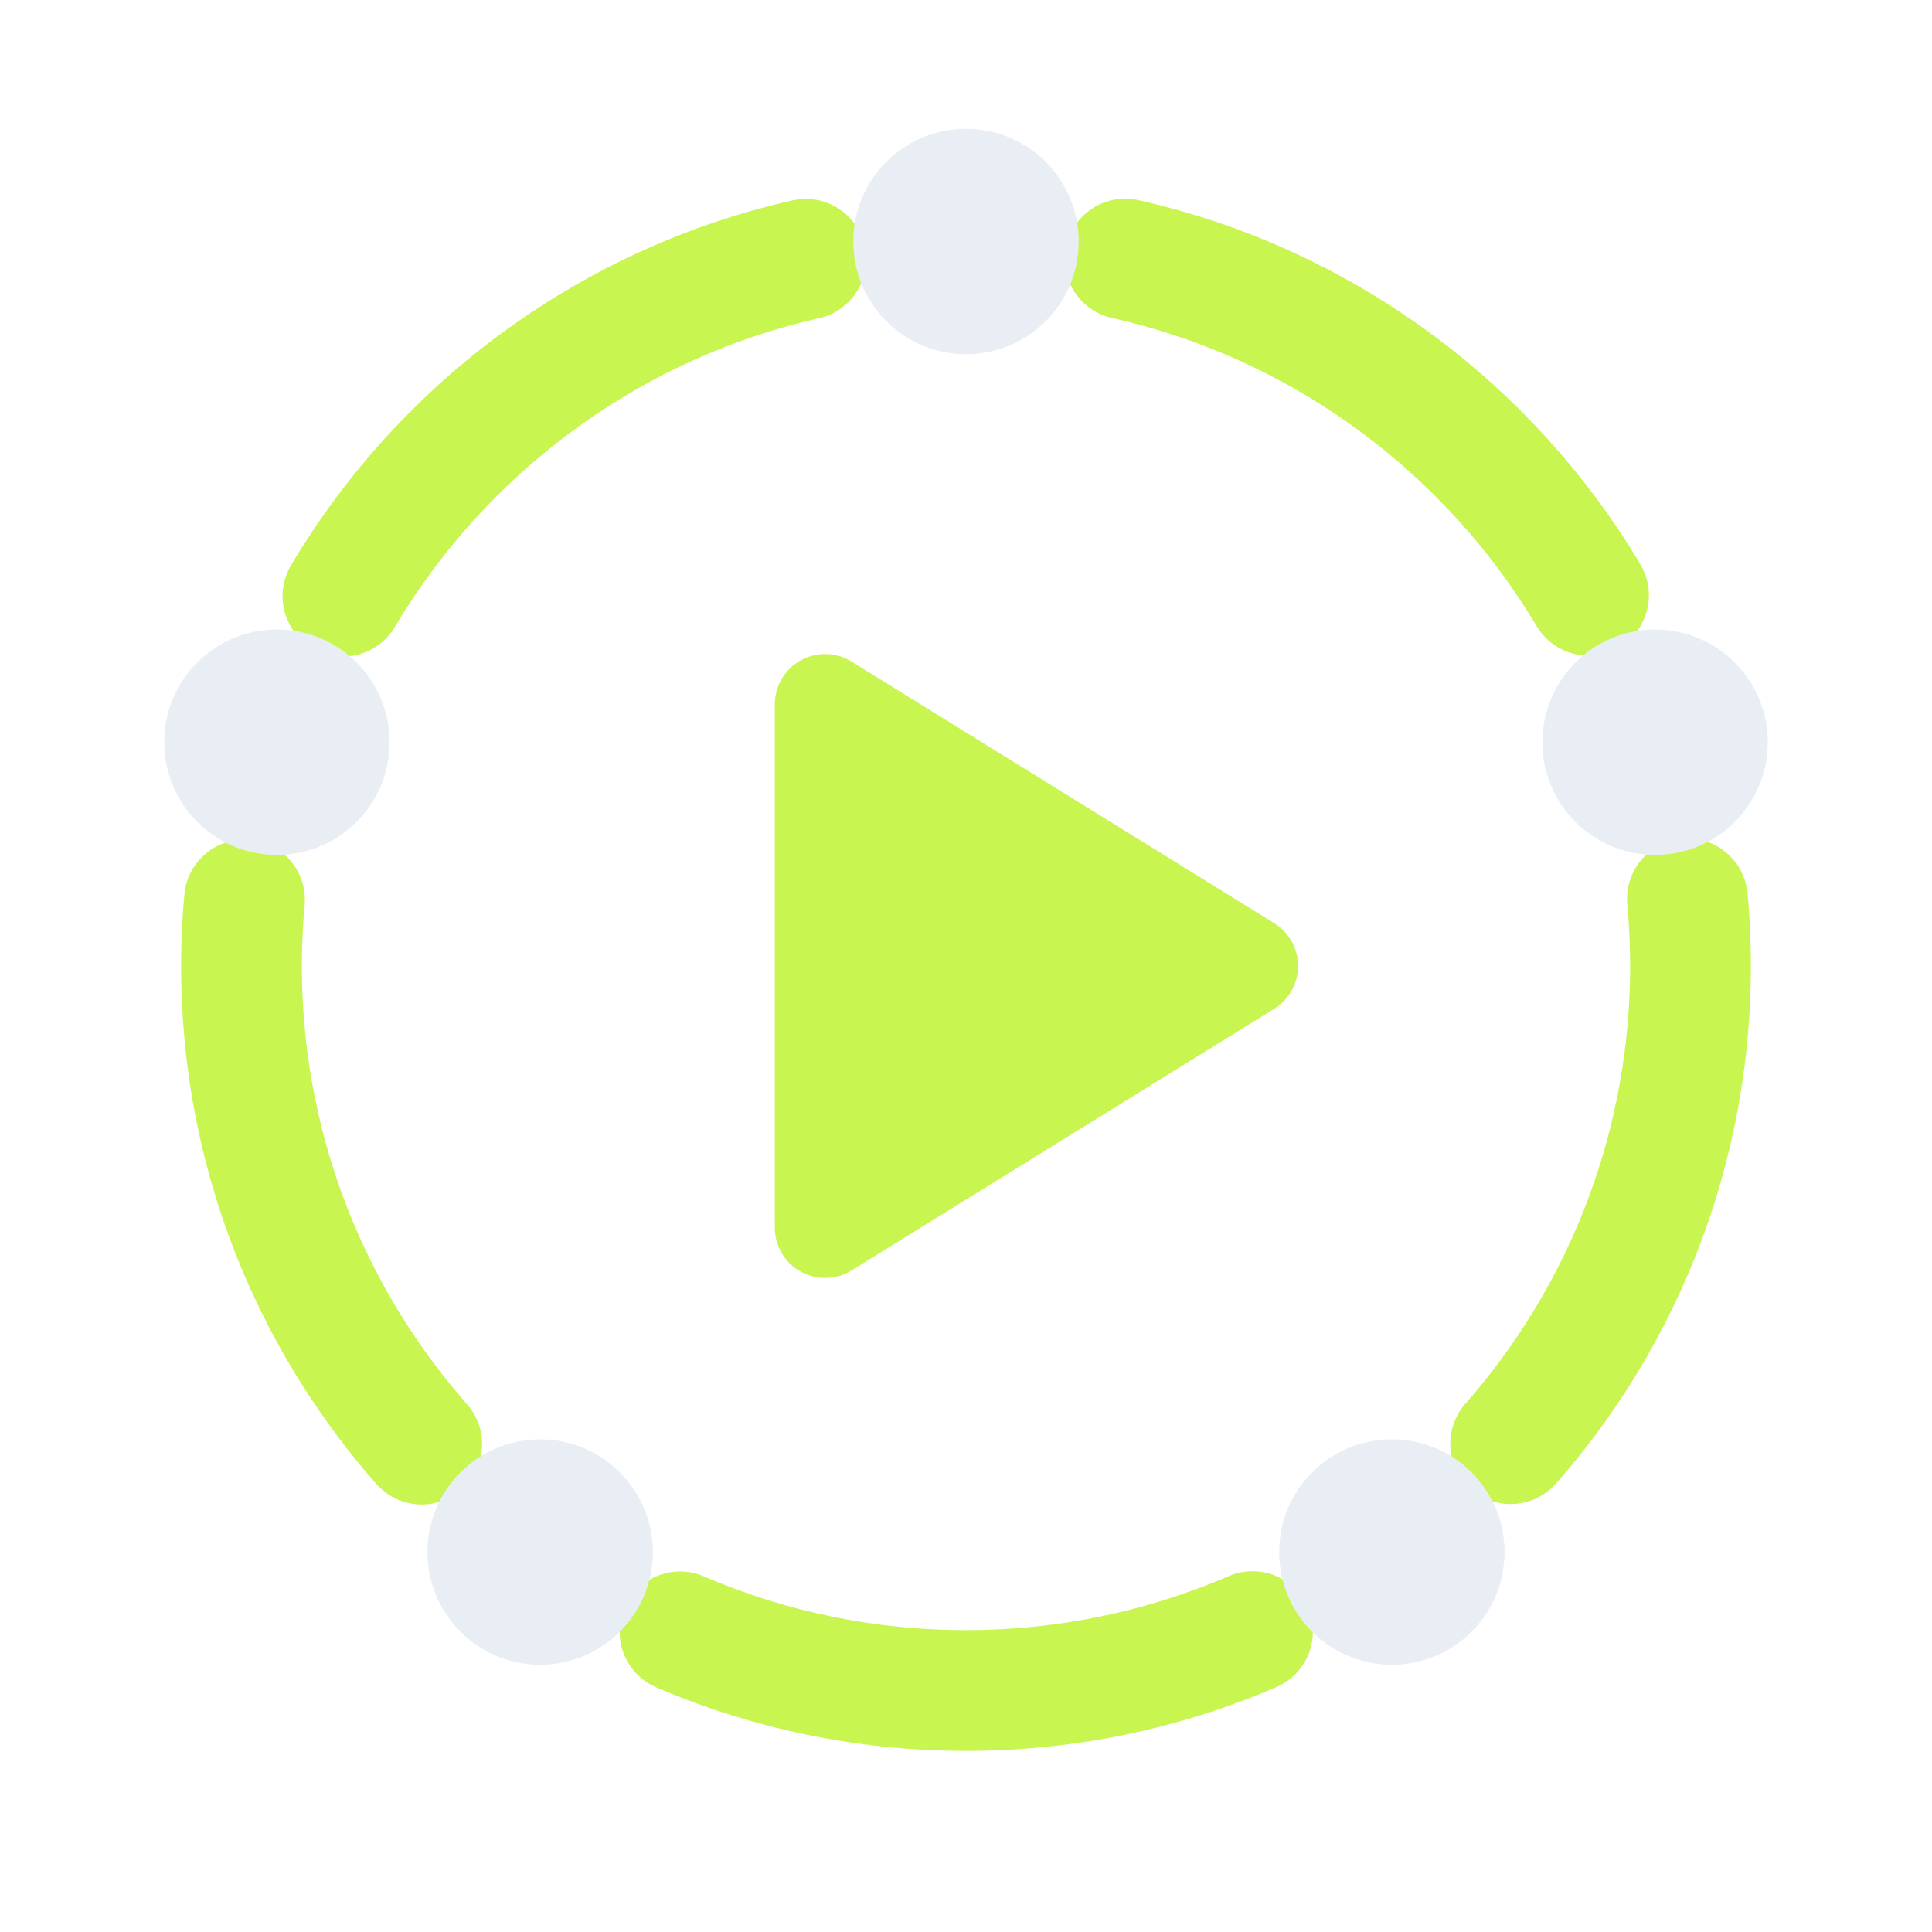
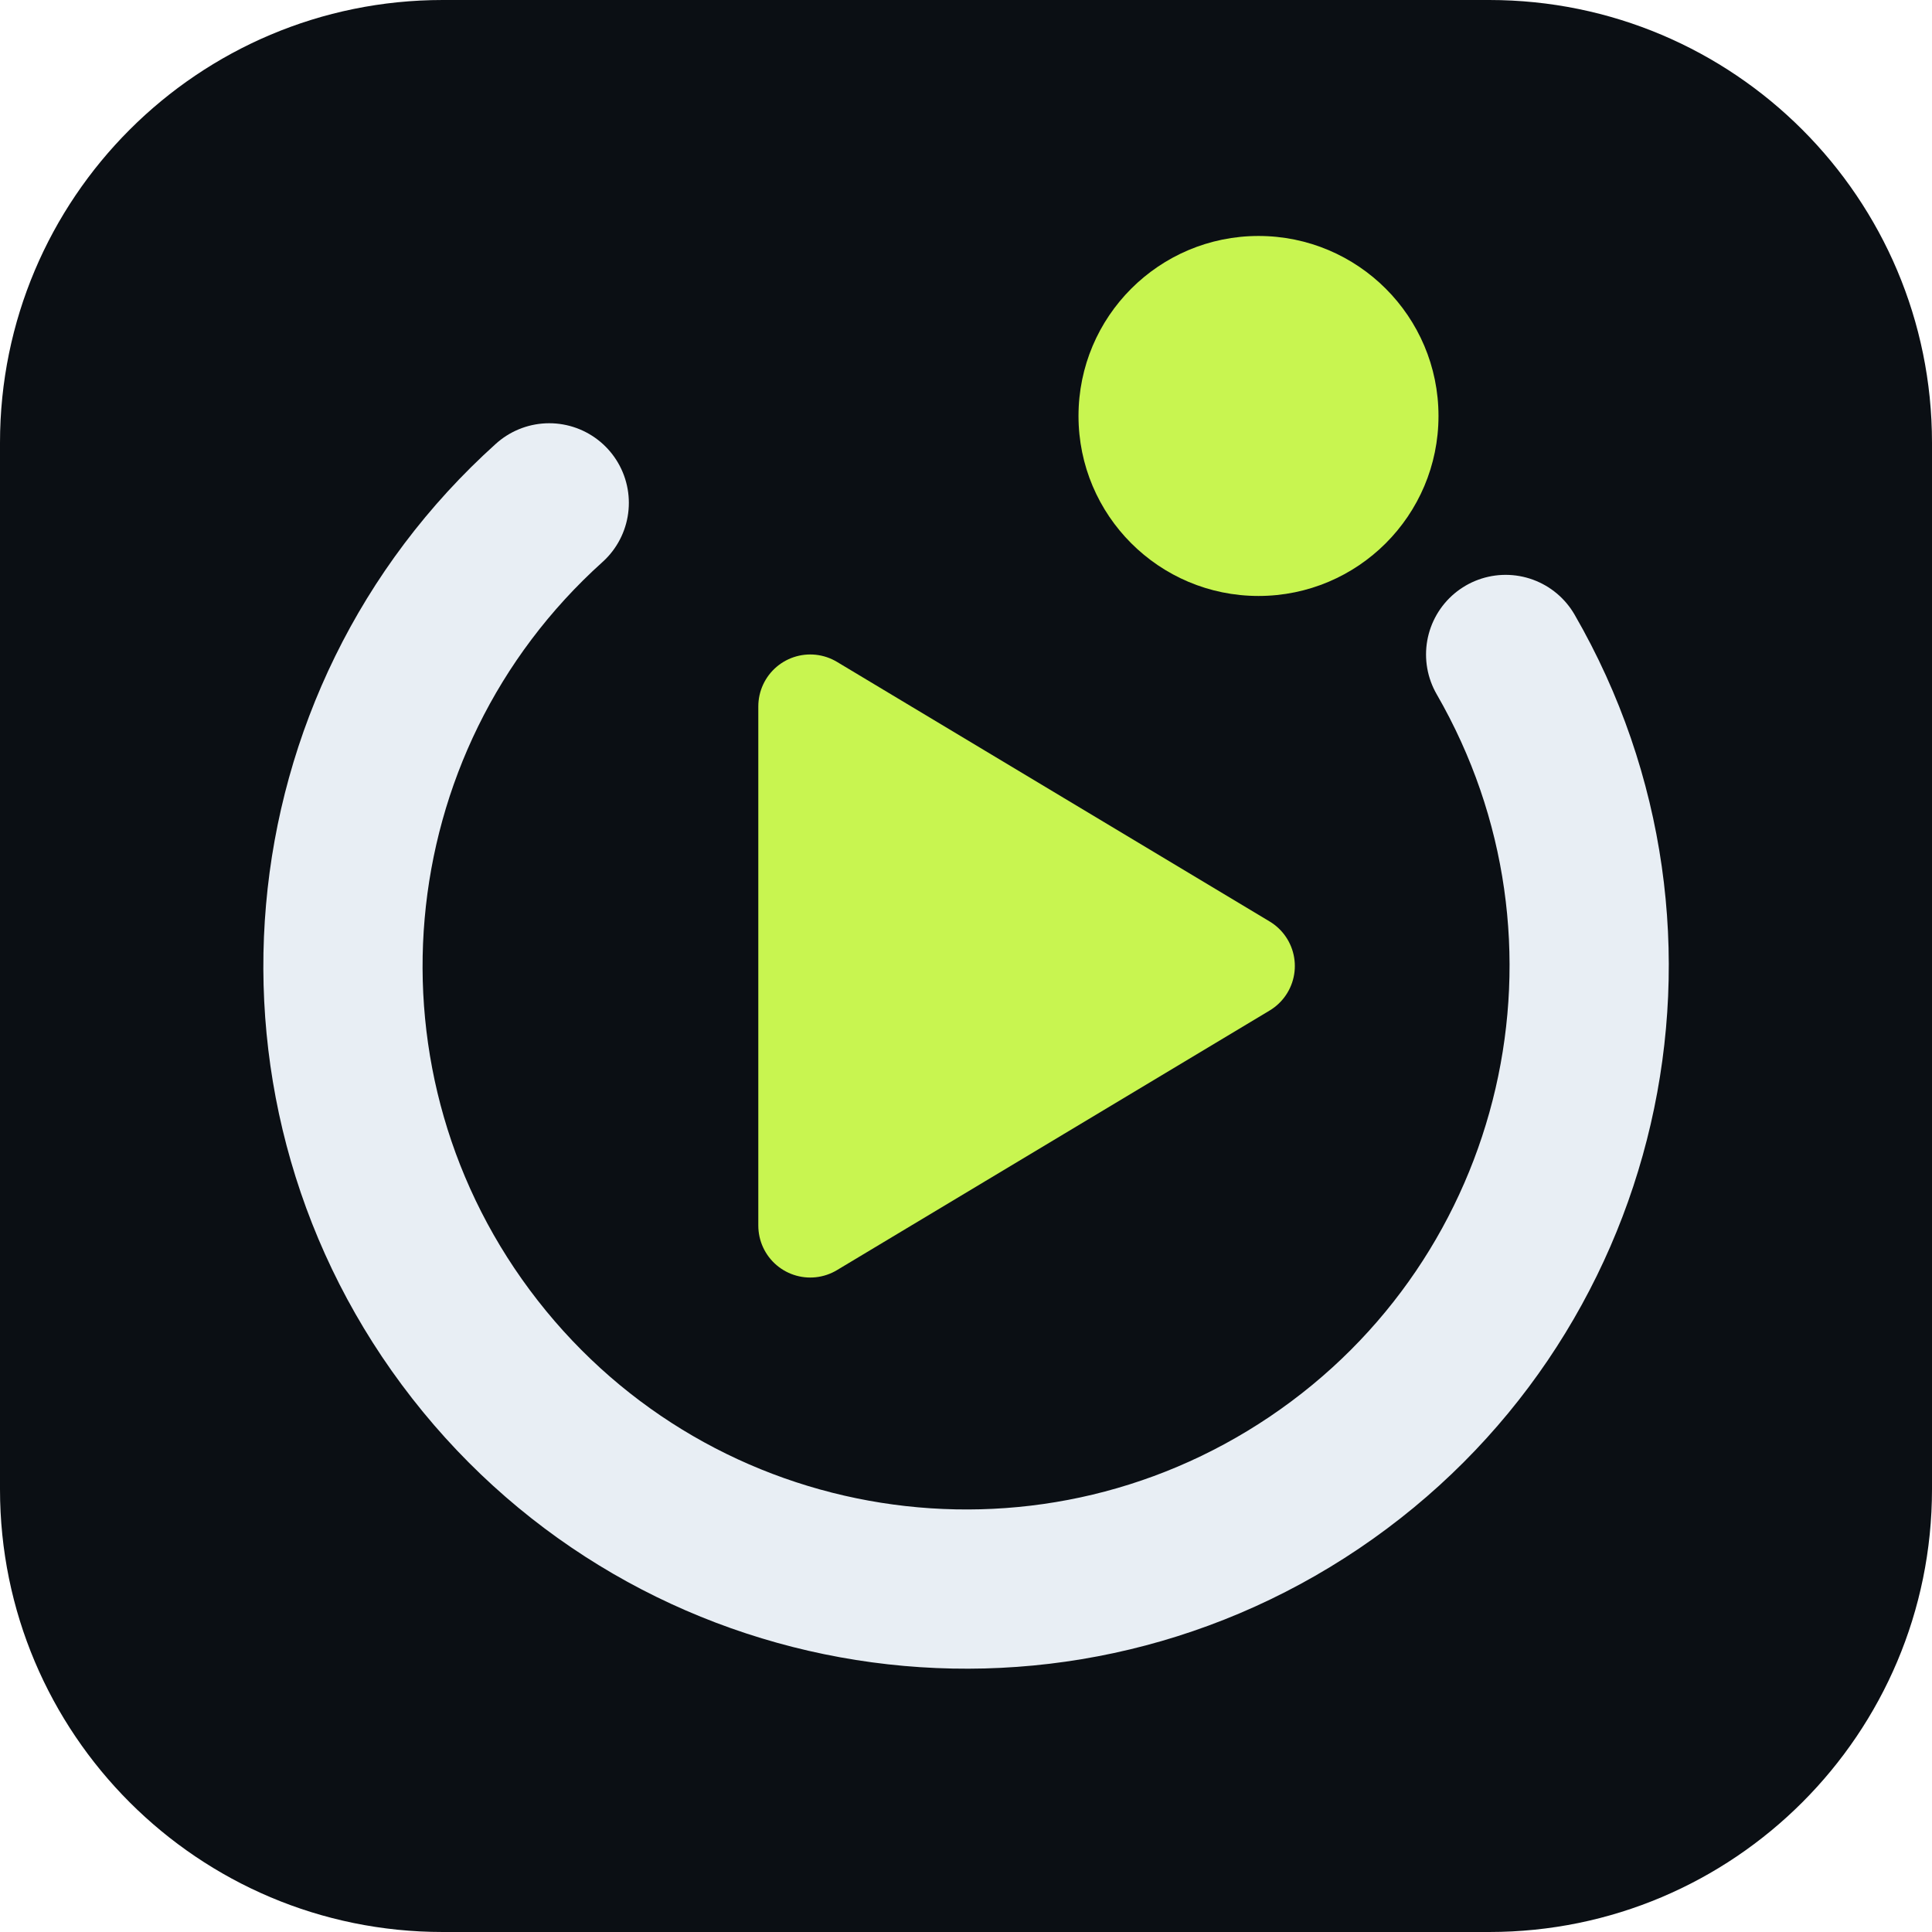
<svg xmlns="http://www.w3.org/2000/svg" viewBox="0 0 48 48" fill="none">
-   <circle cx="24" cy="24" r="18" stroke="#C8F550" stroke-width="3" stroke-linecap="round" stroke-dasharray="14.62 8" stroke-dashoffset="1.66" />
-   <g fill="#E8EEF4">
-     <circle cx="24" cy="6" r="2.8" />
-     <circle cx="41.12" cy="18.44" r="2.8" />
-     <circle cx="34.58" cy="38.56" r="2.8" />
-     <circle cx="13.42" cy="38.56" r="2.8" />
-     <circle cx="6.88" cy="18.44" r="2.8" />
+   <rect width="48" height="48" rx="11" fill="#0B0F14" />
+   <g transform="translate(24 24) scale(.86) translate(-24 -24)">
+     <path d="M39.59 15A18 18 0 1 1 11.96 10.62" stroke="#E8EEF4" stroke-width="4.6" stroke-linecap="round" />
+     <circle cx="32.45" cy="8.11" r="5.2" fill="#C8F550" />
+     <path d="M19.5 16.5 32 24 19.5 31.5Z" fill="#C8F550" stroke="#C8F550" stroke-width="3" stroke-linejoin="round" />
  </g>
-   <path d="M20.5 17.5 L31 24 L20.5 30.5 Z" fill="#C8F550" stroke="#C8F550" stroke-width="2.5" stroke-linejoin="round" />
</svg>
